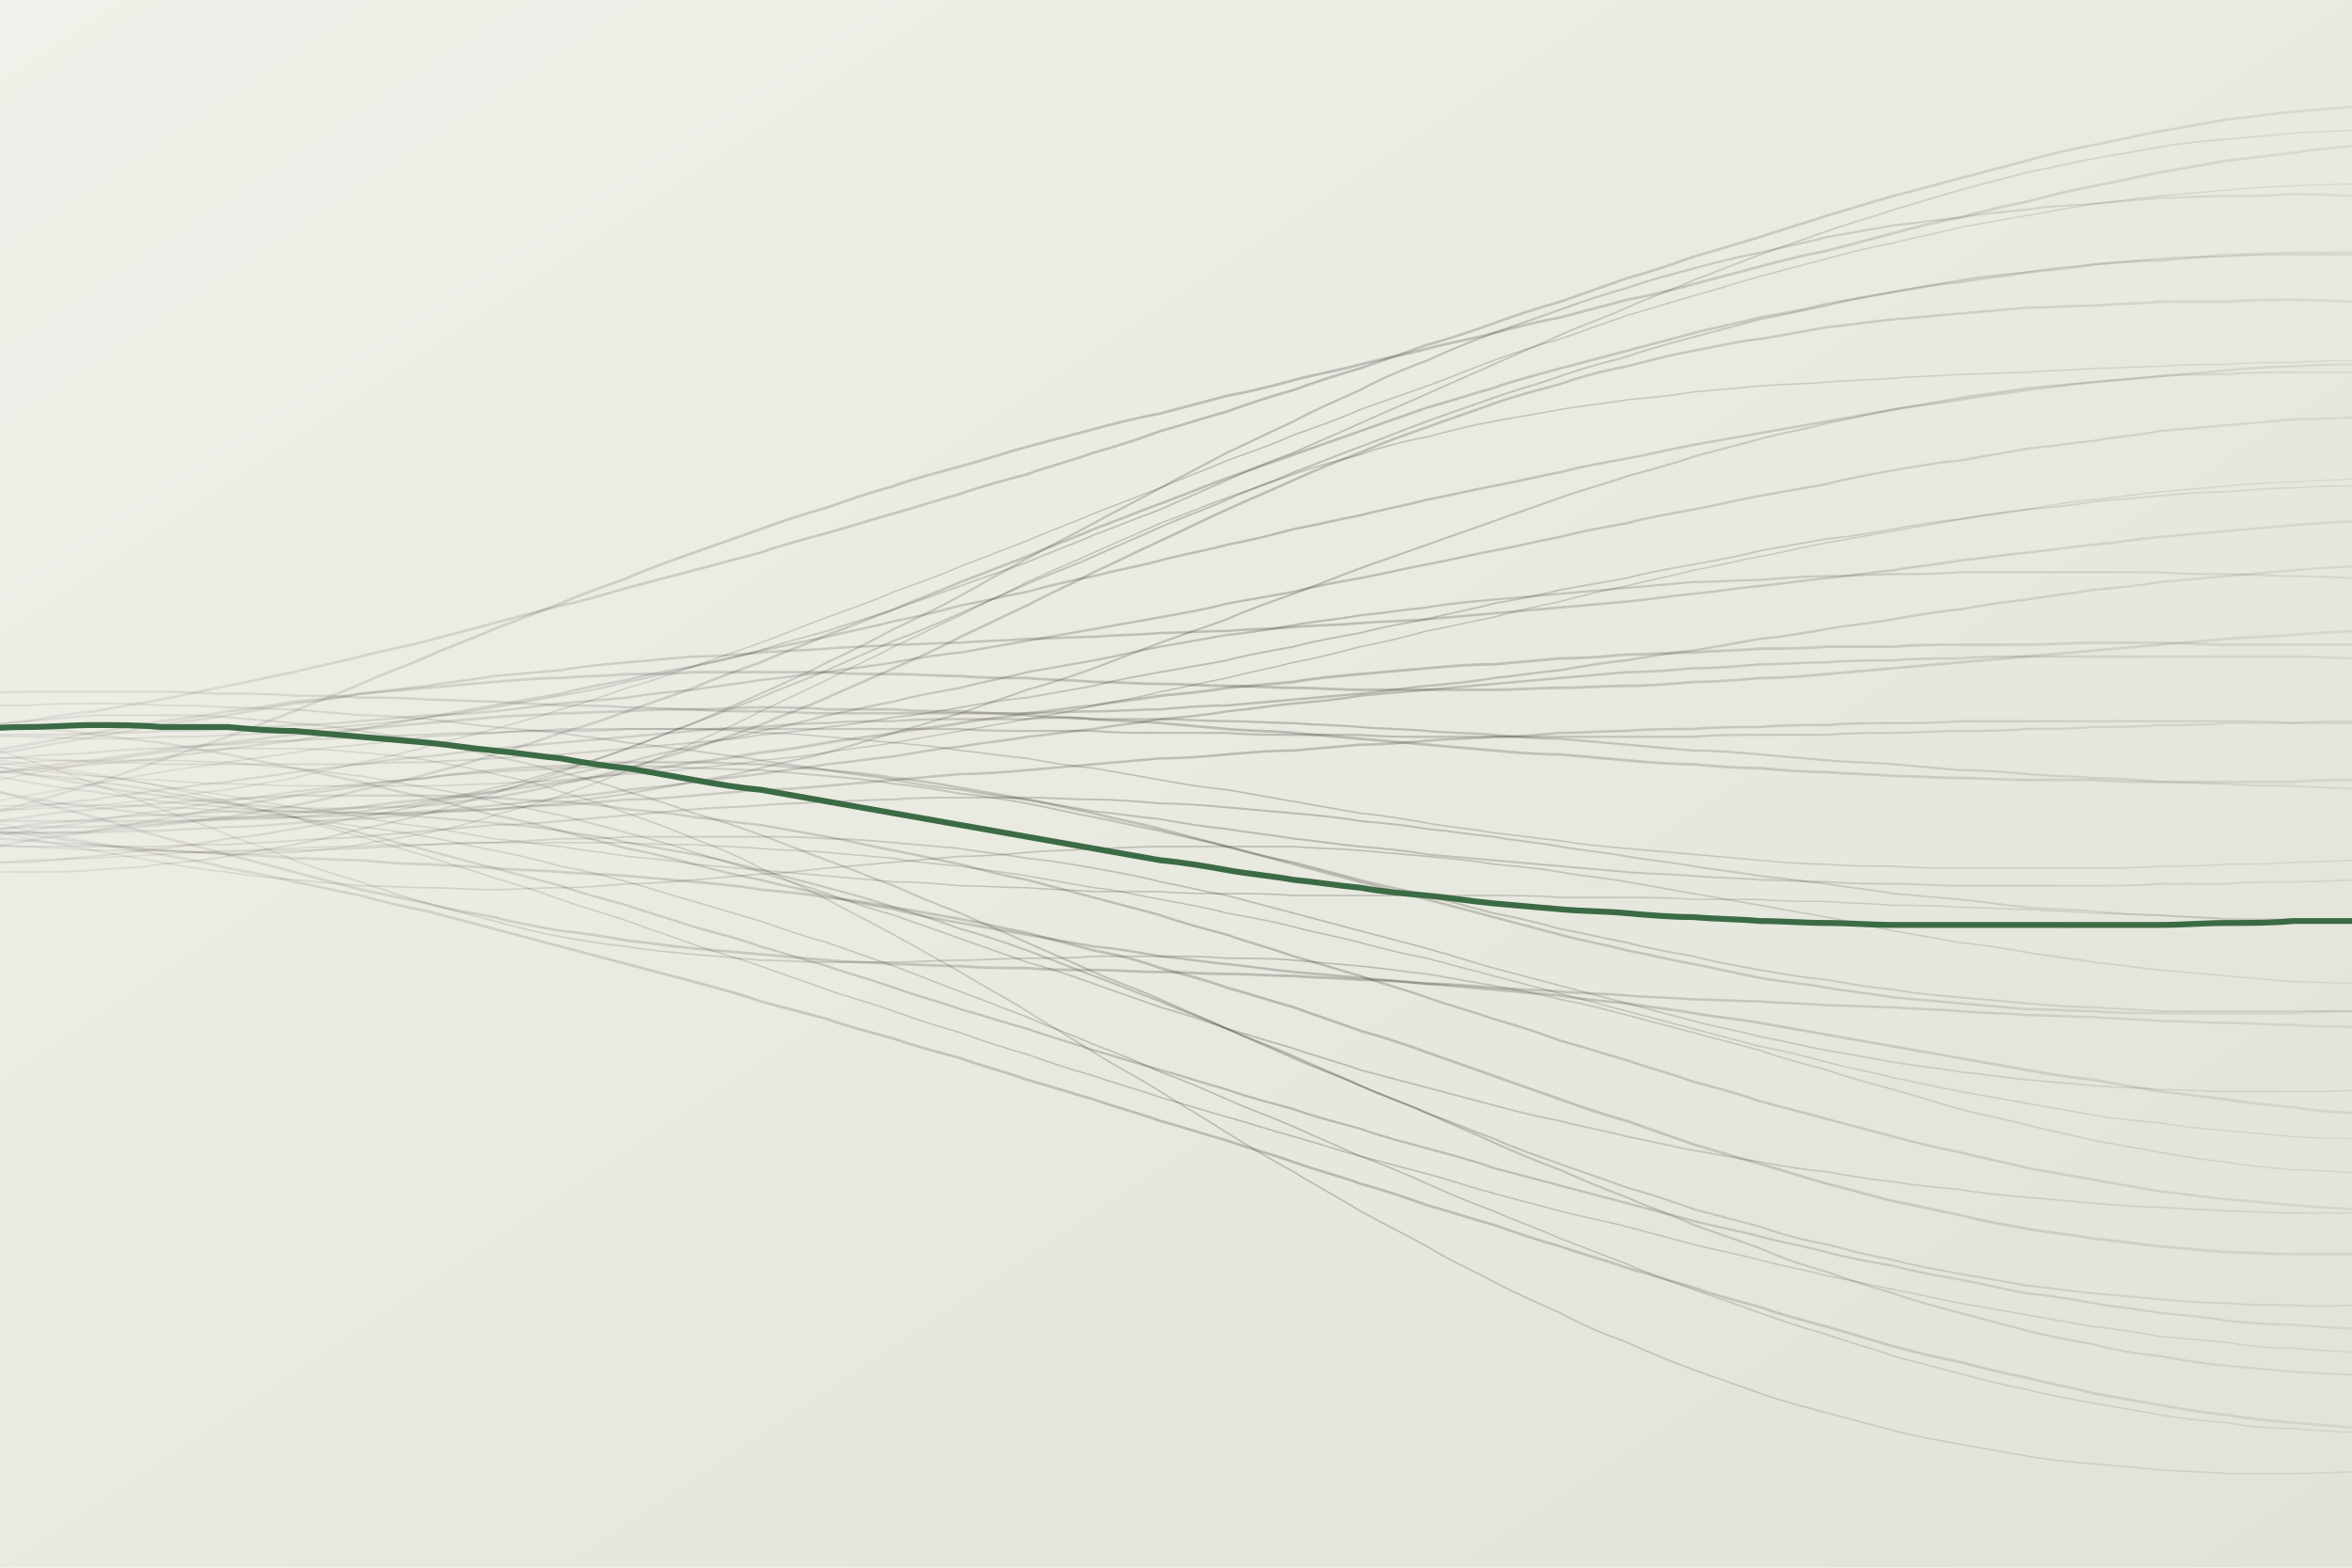
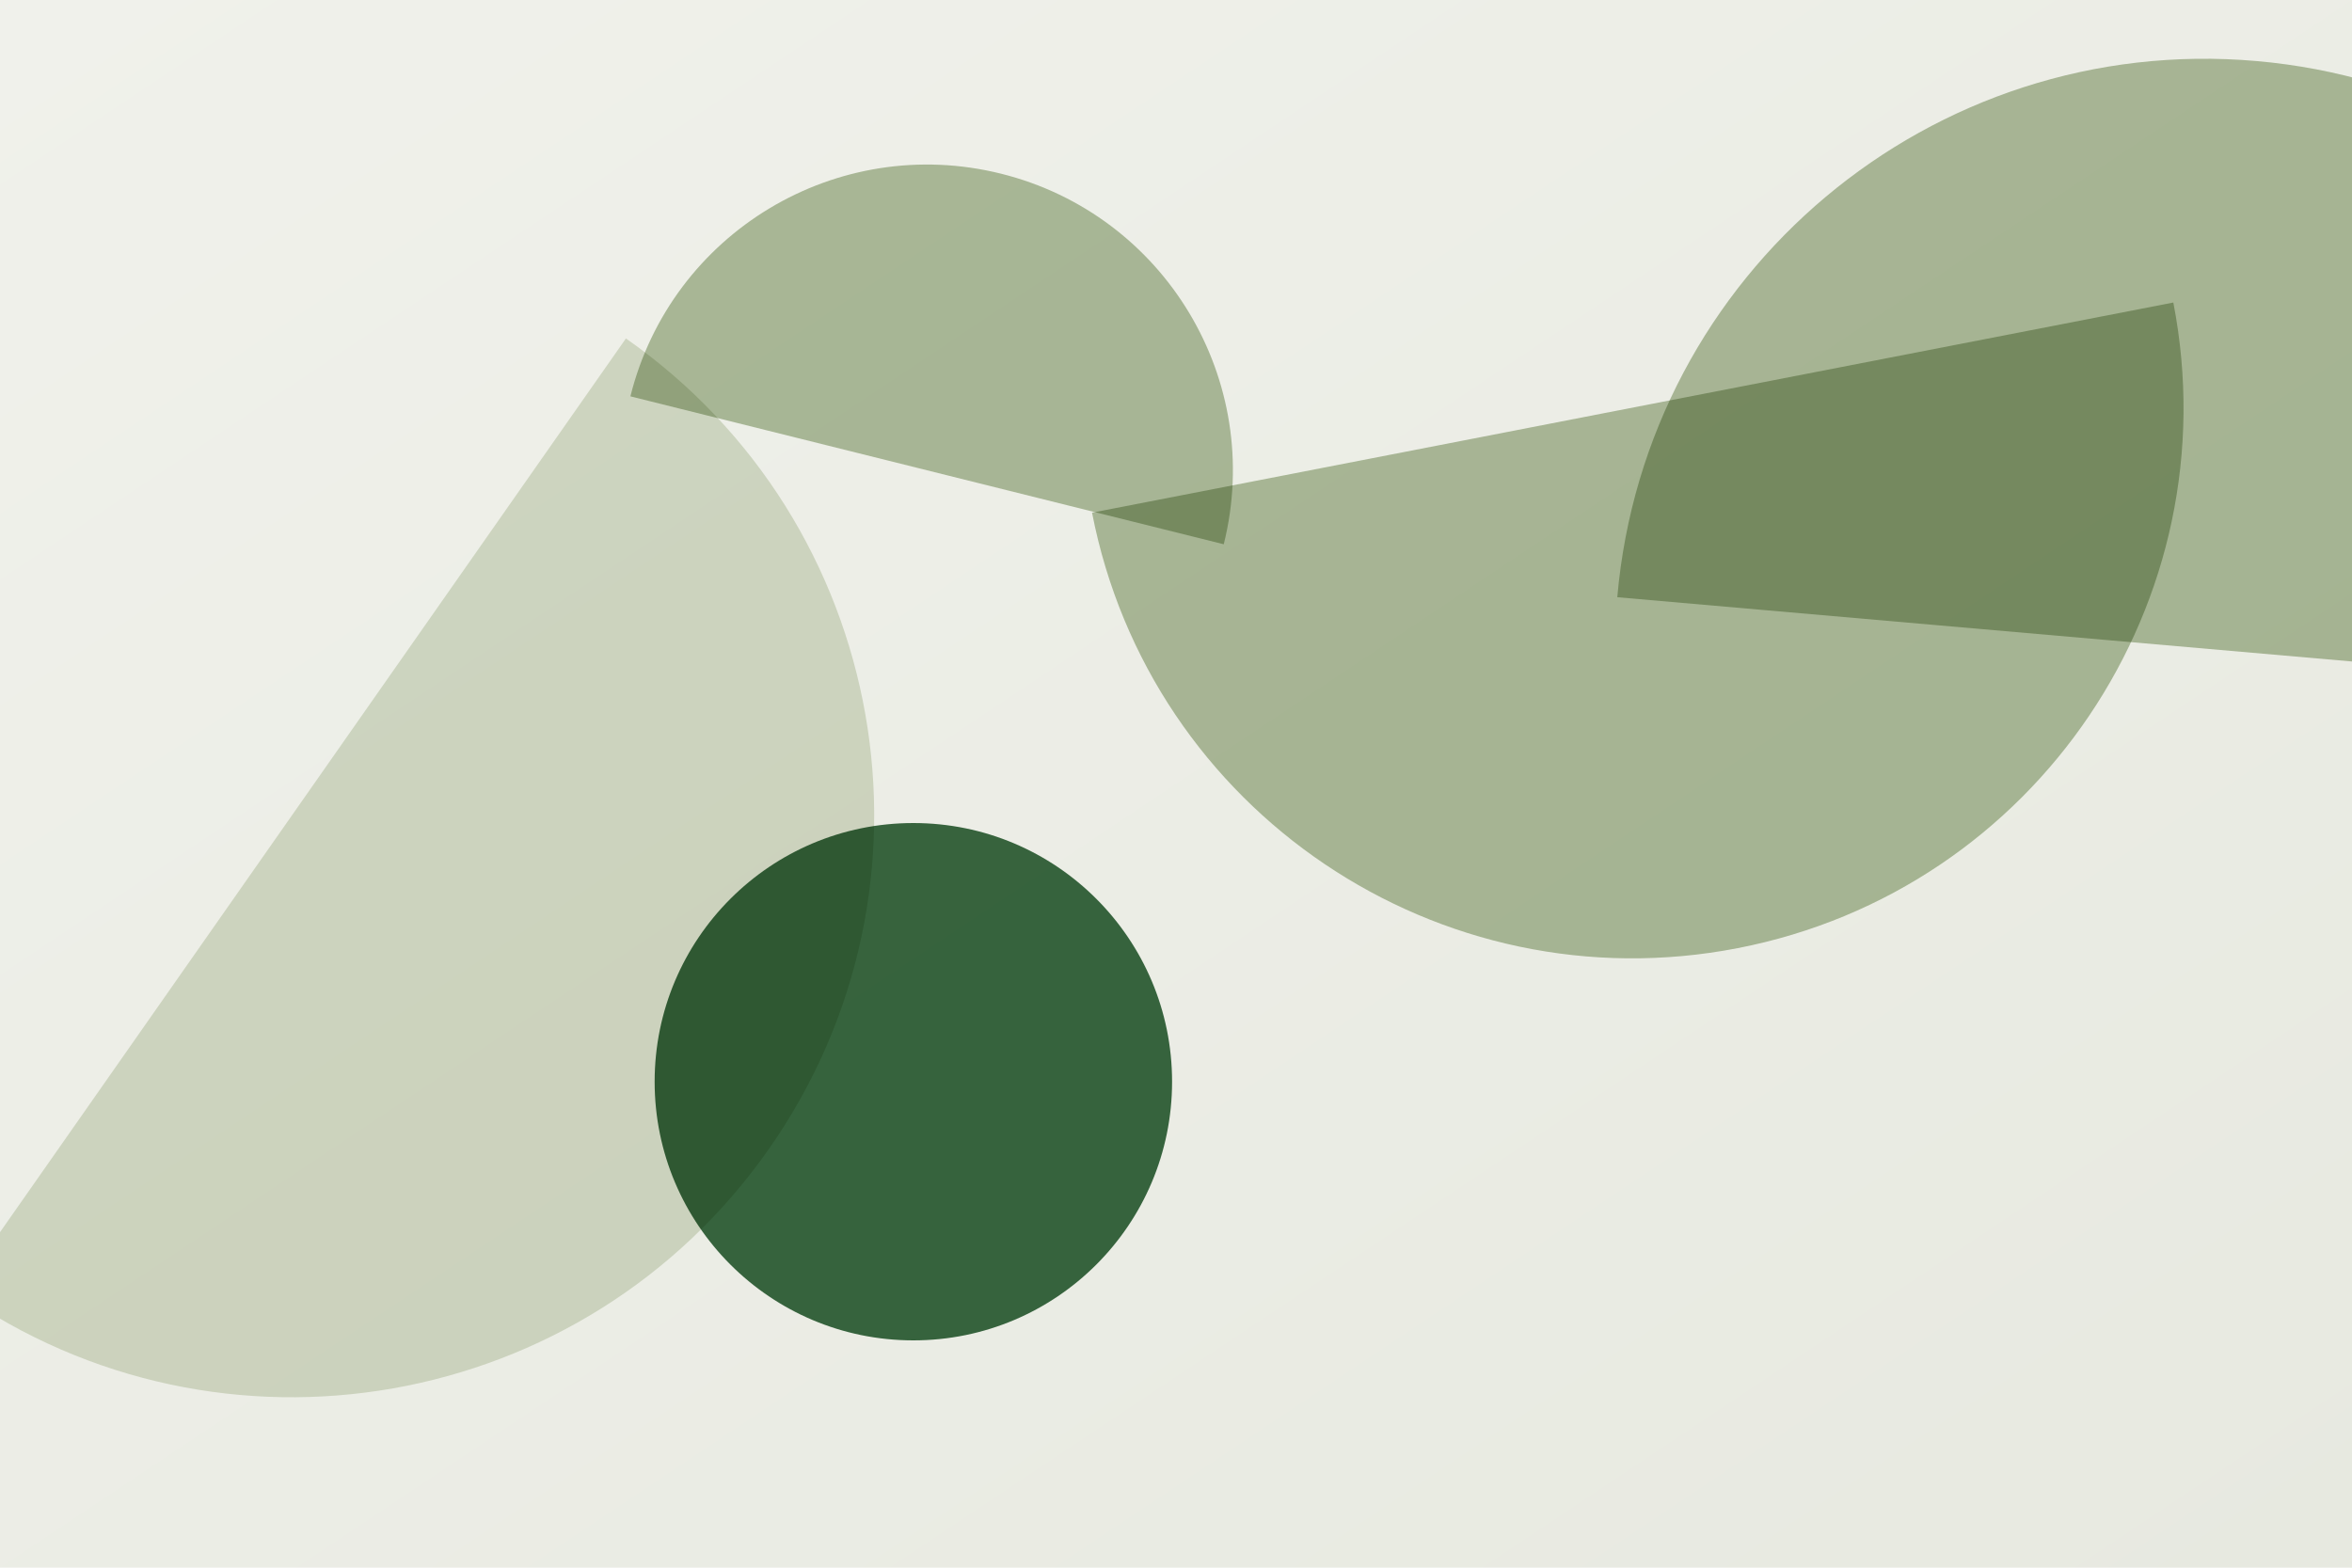
<svg xmlns="http://www.w3.org/2000/svg" viewBox="0 0 1200 800" width="1200" height="800" role="img" aria-hidden="true">
  <defs>
    <linearGradient id="g" x1="0" y1="0" x2="1" y2="1">
-       <stop offset="0" stop-color="#F1F0EA" />
-       <stop offset="1" stop-color="#E0E3D8" />
-     </linearGradient>
-     <linearGradient id="f" gradientUnits="userSpaceOnUse" x1="0" y1="0" x2="1200" y2="0">
-       <stop offset="0" stop-color="#14100C" stop-opacity=".07" />
-       <stop offset=".55" stop-color="#14100C" stop-opacity=".22" />
-       <stop offset="1" stop-color="#14100C" stop-opacity=".07" />
+       <stop offset="0" stop-color="#F0F1EB" />
+       <stop offset="1" stop-color="#E7E9E0" />
    </linearGradient>
  </defs>
  <rect width="1200" height="800" fill="url(#g)" />
-   <g fill="none" stroke="url(#f)" stroke-linecap="round">
-     <path d="M-20 372C-14 371 3 369 14 368C25 366 37 364 48 363C59 361 71 359 82 357C93 355 105 352 116 350C127 348 139 345 150 343C161 340 173 338 184 335C195 332 207 330 218 327C229 324 241 321 252 318C263 315 275 312 286 309C297 307 309 303 320 300C331 297 343 294 354 291C365 288 377 285 388 282C399 278 411 275 422 272C433 269 445 265 456 262C467 259 479 255 490 252C501 248 513 245 524 242C535 238 547 235 558 231C569 228 581 224 592 220C603 217 615 213 626 210C637 206 649 202 660 199C671 195 683 191 694 188C705 184 717 180 728 176C739 173 751 169 762 165C773 161 785 157 796 154C807 150 819 146 830 142C841 139 853 135 864 131C875 128 887 124 898 121C909 117 921 114 932 110C943 107 955 103 966 100C977 97 989 94 1000 91C1011 88 1023 85 1034 82C1045 79 1057 76 1068 74C1079 72 1091 69 1102 67C1113 65 1125 63 1136 61C1147 60 1159 58 1170 57C1181 56 1198 55 1204 54" stroke-width="1.30" />
-     <path d="M-20 375C-14 375 3 376 14 376C25 376 37 377 48 377C59 377 71 377 82 376C93 376 105 376 116 375C127 375 139 374 150 373C161 372 173 371 184 370C195 369 207 368 218 366C229 365 241 363 252 361C263 359 275 357 286 355C297 353 309 351 320 348C331 346 343 343 354 340C365 338 377 335 388 332C399 328 411 325 422 322C433 318 445 315 456 311C467 307 479 303 490 299C501 295 513 291 524 287C535 282 547 278 558 273C569 269 581 264 592 260C603 255 615 250 626 245C637 240 649 235 660 231C671 226 683 221 694 216C705 211 717 206 728 201C739 196 751 191 762 186C773 181 785 176 796 171C807 166 819 162 830 157C841 152 853 148 864 143C875 139 887 134 898 130C909 126 921 122 932 118C943 114 955 111 966 107C977 104 989 100 1000 97C1011 94 1023 91 1034 88C1045 86 1057 83 1068 81C1079 79 1091 77 1102 75C1113 73 1125 72 1136 71C1147 70 1159 69 1170 68C1181 67 1198 67 1204 66" stroke-width="0.86" />
-     <path d="M-20 418C-14 417 3 413 14 410C25 407 37 403 48 400C59 396 71 392 82 388C93 384 105 380 116 376C127 372 139 367 150 363C161 358 173 354 184 349C195 344 207 340 218 335C229 330 241 326 252 321C263 317 275 312 286 308C297 303 309 299 320 295C331 290 343 286 354 282C365 278 377 274 388 270C399 266 411 262 422 259C433 255 445 251 456 248C467 244 479 241 490 238C501 235 513 231 524 228C535 225 547 222 558 219C569 216 581 213 592 211C603 208 615 205 626 202C637 200 649 197 660 194C671 191 683 189 694 186C705 183 717 181 728 178C739 175 751 173 762 170C773 167 785 164 796 162C807 159 819 156 830 153C841 151 853 148 864 145C875 142 887 139 898 136C909 133 921 130 932 128C943 125 955 122 966 119C977 116 989 113 1000 111C1011 108 1023 105 1034 103C1045 100 1057 97 1068 95C1079 93 1091 90 1102 88C1113 86 1125 84 1136 82C1147 81 1159 79 1170 78C1181 76 1198 75 1204 74" stroke-width="1.35" />
-     <path d="M-20 400C-14 401 3 405 14 407C25 409 37 411 48 412C59 413 71 415 82 416C93 416 105 417 116 417C127 417 139 417 150 417C161 416 173 415 184 414C195 413 207 411 218 409C229 407 241 405 252 402C263 400 275 396 286 393C297 390 309 386 320 382C331 378 343 373 354 369C365 364 377 359 388 354C399 349 411 344 422 338C433 333 445 327 456 321C467 316 479 310 490 304C501 298 513 291 524 285C535 279 547 273 558 267C569 261 581 255 592 249C603 243 615 237 626 231C637 226 649 220 660 215C671 209 683 204 694 199C705 193 717 188 728 184C739 179 751 174 762 170C773 166 785 162 796 158C807 154 819 150 830 147C841 143 853 140 864 137C875 134 887 131 898 129C909 126 921 124 932 121C943 119 955 117 966 115C977 114 989 112 1000 111C1011 109 1023 108 1034 107C1045 105 1057 105 1068 104C1079 103 1091 102 1102 101C1113 101 1125 100 1136 100C1147 100 1159 100 1170 99C1181 99 1198 100 1204 100" stroke-width="1.05" />
-     <path d="M-20 414C-14 413 3 413 14 413C25 412 37 412 48 411C59 410 71 409 82 407C93 406 105 404 116 403C127 401 139 399 150 397C161 394 173 392 184 389C195 387 207 384 218 381C229 378 241 375 252 372C263 369 275 366 286 362C297 359 309 355 320 351C331 348 343 344 354 340C365 336 377 332 388 328C399 324 411 319 422 315C433 311 445 307 456 302C467 298 479 294 490 289C501 285 513 280 524 276C535 271 547 267 558 262C569 258 581 253 592 249C603 244 615 240 626 235C637 231 649 227 660 222C671 218 683 214 694 209C705 205 717 201 728 197C739 193 751 188 762 184C773 180 785 176 796 173C807 169 819 165 830 161C841 158 853 154 864 151C875 148 887 144 898 141C909 138 921 135 932 132C943 129 955 126 966 124C977 121 989 119 1000 116C1011 114 1023 112 1034 110C1045 108 1057 106 1068 104C1079 103 1091 101 1102 100C1113 99 1125 98 1136 97C1147 96 1159 95 1170 95C1181 94 1198 94 1204 94" stroke-width="0.72" />
-     <path d="M-20 425C-14 425 3 425 14 425C25 425 37 425 48 424C59 423 71 422 82 421C93 420 105 418 116 417C127 415 139 413 150 411C161 409 173 406 184 403C195 401 207 398 218 395C229 392 241 389 252 385C263 382 275 378 286 374C297 371 309 367 320 363C331 359 343 355 354 351C365 346 377 342 388 338C399 333 411 329 422 324C433 320 445 315 456 311C467 306 479 302 490 297C501 293 513 288 524 284C535 279 547 275 558 270C569 266 581 261 592 257C603 253 615 248 626 244C637 240 649 236 660 232C671 228 683 224 694 220C705 216 717 212 728 208C739 205 751 201 762 198C773 194 785 191 796 188C807 185 819 182 830 179C841 176 853 173 864 170C875 167 887 165 898 162C909 160 921 158 932 155C943 153 955 151 966 149C977 147 989 145 1000 144C1011 142 1023 141 1034 139C1045 138 1057 137 1068 135C1079 134 1091 133 1102 133C1113 132 1125 131 1136 130C1147 130 1159 129 1170 129C1181 129 1198 129 1204 129" stroke-width="1.29" />
-     <path d="M-20 445C-14 445 3 445 14 445C25 445 37 445 48 444C59 443 71 443 82 441C93 440 105 439 116 437C127 435 139 433 150 431C161 429 173 426 184 423C195 421 207 418 218 415C229 412 241 408 252 405C263 401 275 398 286 394C297 390 309 386 320 382C331 378 343 373 354 369C365 365 377 360 388 356C399 351 411 347 422 342C433 337 445 332 456 327C467 323 479 318 490 313C501 308 513 303 524 298C535 293 547 289 558 284C569 279 581 274 592 269C603 264 615 260 626 255C637 250 649 246 660 241C671 237 683 232 694 228C705 224 717 219 728 215C739 211 751 207 762 203C773 199 785 196 796 192C807 188 819 185 830 182C841 178 853 175 864 172C875 169 887 166 898 163C909 161 921 158 932 156C943 153 955 151 966 149C977 147 989 145 1000 143C1011 141 1023 140 1034 139C1045 137 1057 136 1068 135C1079 134 1091 133 1102 132C1113 131 1125 131 1136 131C1147 130 1159 130 1170 130C1181 130 1198 130 1204 130" stroke-width="0.95" />
-     <path d="M-20 387C-14 388 3 392 14 395C25 397 37 399 48 401C59 403 71 405 82 406C93 408 105 409 116 410C127 411 139 412 150 412C161 413 173 413 184 412C195 412 207 412 218 411C229 410 241 408 252 407C263 405 275 403 286 400C297 398 309 395 320 392C331 389 343 385 354 382C365 378 377 374 388 370C399 365 411 361 422 356C433 351 445 346 456 341C467 336 479 331 490 325C501 320 513 314 524 309C535 303 547 298 558 292C569 287 581 281 592 276C603 271 615 265 626 260C637 255 649 250 660 245C671 240 683 235 694 231C705 226 717 222 728 218C739 214 751 210 762 206C773 202 785 199 796 196C807 192 819 189 830 187C841 184 853 181 864 179C875 177 887 174 898 173C909 171 921 169 932 167C943 166 955 164 966 163C977 162 989 161 1000 160C1011 159 1023 158 1034 157C1045 157 1057 156 1068 156C1079 155 1091 155 1102 154C1113 154 1125 154 1136 154C1147 153 1159 153 1170 153C1181 153 1198 154 1204 154" stroke-width="1.25" />
-     <path d="M-20 415C-14 417 3 421 14 424C25 426 37 428 48 430C59 432 71 433 82 434C93 435 105 435 116 436C127 436 139 435 150 435C161 434 173 433 184 431C195 429 207 427 218 425C229 423 241 420 252 416C263 413 275 410 286 406C297 402 309 398 320 393C331 389 343 384 354 379C365 374 377 369 388 363C399 358 411 352 422 347C433 341 445 336 456 330C467 325 479 319 490 314C501 308 513 303 524 297C535 292 547 287 558 282C569 277 581 272 592 267C603 263 615 258 626 254C637 250 649 246 660 242C671 238 683 235 694 232C705 228 717 225 728 223C739 220 751 217 762 215C773 213 785 211 796 209C807 207 819 206 830 204C841 203 853 202 864 200C875 199 887 198 898 197C909 196 921 196 932 195C943 194 955 194 966 193C977 192 989 192 1000 191C1011 191 1023 190 1034 190C1045 189 1057 189 1068 188C1079 188 1091 187 1102 187C1113 186 1125 186 1136 186C1147 185 1159 185 1170 185C1181 184 1198 184 1204 184" stroke-width="0.72" />
-     <path d="M-20 395C-14 395 3 394 14 393C25 392 37 391 48 390C59 389 71 388 82 387C93 385 105 384 116 382C127 381 139 379 150 378C161 376 173 374 184 372C195 370 207 368 218 366C229 364 241 362 252 360C263 358 275 356 286 354C297 351 309 349 320 347C331 344 343 342 354 340C365 337 377 335 388 332C399 330 411 327 422 325C433 322 445 320 456 317C467 315 479 312 490 309C501 307 513 304 524 302C535 299 547 296 558 294C569 291 581 289 592 286C603 283 615 281 626 278C637 276 649 273 660 270C671 268 683 265 694 263C705 260 717 258 728 255C739 253 751 250 762 248C773 246 785 243 796 241C807 238 819 236 830 234C841 232 853 229 864 227C875 225 887 223 898 221C909 219 921 217 932 215C943 213 955 211 966 209C977 207 989 206 1000 204C1011 202 1023 201 1034 199C1045 198 1057 196 1068 195C1079 194 1091 193 1102 192C1113 191 1125 190 1136 189C1147 188 1159 187 1170 187C1181 186 1198 186 1204 186" stroke-width="1.21" />
-     <path d="M-20 393C-14 394 3 397 14 399C25 401 37 403 48 404C59 406 71 407 82 409C93 410 105 411 116 412C127 413 139 414 150 414C161 415 173 415 184 415C195 415 207 415 218 415C229 414 241 414 252 413C263 412 275 411 286 410C297 408 309 407 320 405C331 403 343 401 354 399C365 397 377 395 388 392C399 389 411 387 422 384C433 381 445 377 456 374C467 371 479 367 490 364C501 360 513 356 524 352C535 349 547 345 558 341C569 337 581 332 592 328C603 324 615 320 626 316C637 311 649 307 660 303C671 299 683 294 694 290C705 286 717 282 728 278C739 274 751 270 762 266C773 262 785 258 796 254C807 250 819 247 830 243C841 240 853 237 864 233C875 230 887 227 898 224C909 221 921 219 932 216C943 214 955 211 966 209C977 207 989 205 1000 203C1011 201 1023 200 1034 198C1045 197 1057 196 1068 195C1079 194 1091 193 1102 192C1113 191 1125 191 1136 191C1147 190 1159 190 1170 190C1181 190 1198 190 1204 190" stroke-width="1.02" />
-     <path d="M-20 375C-14 375 3 375 14 375C25 375 37 375 48 374C59 374 71 374 82 373C93 373 105 373 116 372C127 371 139 371 150 370C161 370 173 369 184 368C195 367 207 366 218 365C229 365 241 364 252 363C263 362 275 360 286 359C297 358 309 357 320 356C331 354 343 353 354 352C365 350 377 349 388 347C399 346 411 344 422 343C433 341 445 340 456 338C467 336 479 334 490 333C501 331 513 329 524 327C535 325 547 323 558 321C569 319 581 317 592 315C603 313 615 311 626 308C637 306 649 304 660 302C671 299 683 297 694 295C705 293 717 290 728 288C739 286 751 283 762 281C773 279 785 276 796 274C807 271 819 269 830 267C841 264 853 262 864 260C875 258 887 255 898 253C909 251 921 249 932 247C943 244 955 242 966 240C977 238 989 236 1000 235C1011 233 1023 231 1034 229C1045 228 1057 226 1068 225C1079 223 1091 222 1102 220C1113 219 1125 218 1136 217C1147 216 1159 215 1170 214C1181 214 1198 213 1204 213" stroke-width="1.17" />
-     <path d="M-20 390C-14 390 3 392 14 393C25 394 37 395 48 396C59 397 71 398 82 398C93 399 105 400 116 400C127 400 139 401 150 401C161 401 173 401 184 401C195 401 207 401 218 401C229 401 241 400 252 400C263 399 275 399 286 398C297 397 309 396 320 395C331 395 343 393 354 392C365 391 377 390 388 388C399 387 411 386 422 384C433 382 445 381 456 379C467 377 479 375 490 373C501 371 513 369 524 367C535 365 547 363 558 360C569 358 581 356 592 353C603 351 615 348 626 346C637 343 649 341 660 338C671 336 683 333 694 330C705 328 717 325 728 322C739 320 751 317 762 315C773 312 785 309 796 307C807 304 819 301 830 299C841 296 853 294 864 291C875 289 887 286 898 284C909 282 921 279 932 277C943 275 955 273 966 271C977 269 989 267 1000 265C1011 263 1023 261 1034 260C1045 258 1057 256 1068 255C1079 254 1091 252 1102 251C1113 250 1125 249 1136 248C1147 247 1159 246 1170 246C1181 245 1198 245 1204 244" stroke-width="0.72" />
-     <path d="M-20 385C-14 386 3 387 14 387C25 388 37 388 48 389C59 389 71 389 82 390C93 390 105 390 116 390C127 390 139 390 150 390C161 390 173 390 184 390C195 389 207 389 218 389C229 388 241 388 252 387C263 386 275 386 286 385C297 384 309 383 320 382C331 381 343 380 354 379C365 378 377 377 388 375C399 374 411 373 422 371C433 370 445 368 456 366C467 365 479 363 490 361C501 359 513 357 524 356C535 354 547 352 558 350C569 347 581 345 592 343C603 341 615 339 626 337C637 334 649 332 660 330C671 327 683 325 694 323C705 320 717 318 728 316C739 313 751 311 762 308C773 306 785 304 796 301C807 299 819 297 830 295C841 292 853 290 864 288C875 286 887 284 898 281C909 279 921 277 932 275C943 274 955 272 966 270C977 268 989 266 1000 265C1011 263 1023 262 1034 260C1045 259 1057 258 1068 256C1079 255 1091 254 1102 253C1113 252 1125 251 1136 251C1147 250 1159 249 1170 249C1181 248 1198 248 1204 248" stroke-width="0.90" />
-     <path d="M-20 387C-14 386 3 384 14 382C25 380 37 378 48 376C59 374 71 372 82 370C93 368 105 367 116 365C127 363 139 361 150 359C161 358 173 356 184 354C195 353 207 351 218 350C229 348 241 347 252 345C263 344 275 343 286 342C297 340 309 339 320 338C331 337 343 336 354 335C365 335 377 334 388 333C399 332 411 332 422 331C433 330 445 330 456 329C467 329 479 328 490 328C501 327 513 327 524 326C535 326 547 325 558 325C569 324 581 324 592 323C603 323 615 322 626 322C637 321 649 321 660 320C671 319 683 319 694 318C705 317 717 317 728 316C739 315 751 314 762 313C773 312 785 311 796 310C807 309 819 308 830 307C841 306 853 304 864 303C875 302 887 300 898 299C909 298 921 296 932 295C943 294 955 292 966 291C977 289 989 288 1000 286C1011 285 1023 283 1034 282C1045 281 1057 279 1068 278C1079 277 1091 275 1102 274C1113 273 1125 272 1136 271C1147 270 1159 269 1170 268C1181 267 1198 266 1204 266" stroke-width="1.23" />
-     <path d="M-20 354C-14 354 3 353 14 353C25 353 37 353 48 353C59 353 71 353 82 353C93 353 105 354 116 354C127 354 139 354 150 355C161 355 173 355 184 356C195 356 207 356 218 357C229 357 241 358 252 358C263 359 275 359 286 360C297 360 309 360 320 361C331 361 343 362 354 362C365 363 377 363 388 363C399 363 411 364 422 364C433 364 445 364 456 364C467 364 479 364 490 364C501 364 513 364 524 364C535 364 547 363 558 363C569 363 581 362 592 362C603 361 615 360 626 360C637 359 649 358 660 357C671 356 683 355 694 354C705 353 717 351 728 350C739 349 751 348 762 346C773 345 785 343 796 342C807 340 819 338 830 337C841 335 853 333 864 332C875 330 887 328 898 326C909 325 921 323 932 321C943 319 955 318 966 316C977 314 989 312 1000 311C1011 309 1023 307 1034 306C1045 304 1057 303 1068 301C1079 300 1091 299 1102 297C1113 296 1125 295 1136 294C1147 293 1159 292 1170 291C1181 290 1198 289 1204 289" stroke-width="1.20" />
-     <path d="M-20 441C-14 441 3 440 14 440C25 439 37 438 48 437C59 436 71 434 82 433C93 432 105 430 116 428C127 427 139 425 150 423C161 421 173 419 184 417C195 415 207 413 218 410C229 408 241 406 252 404C263 401 275 399 286 396C297 394 309 391 320 389C331 386 343 383 354 381C365 378 377 376 388 373C399 371 411 368 422 365C433 363 445 360 456 358C467 355 479 353 490 351C501 348 513 346 524 343C535 341 547 339 558 337C569 335 581 332 592 330C603 328 615 326 626 324C637 323 649 321 660 319C671 317 683 316 694 314C705 313 717 311 728 310C739 308 751 307 762 306C773 305 785 304 796 303C807 302 819 301 830 300C841 299 853 298 864 297C875 297 887 296 898 296C909 295 921 294 932 294C943 294 955 293 966 293C977 293 989 293 1000 292C1011 292 1023 292 1034 292C1045 292 1057 292 1068 292C1079 292 1091 292 1102 292C1113 293 1125 293 1136 293C1147 293 1159 294 1170 294C1181 294 1198 295 1204 295" stroke-width="1.07" />
-     <path d="M-20 386C-14 385 3 382 14 380C25 378 37 376 48 374C59 372 71 370 82 368C93 367 105 365 116 363C127 362 139 360 150 358C161 357 173 356 184 354C195 353 207 352 218 351C229 350 241 349 252 348C263 347 275 346 286 346C297 345 309 345 320 344C331 344 343 344 354 343C365 343 377 343 388 343C399 343 411 343 422 343C433 344 445 344 456 344C467 344 479 345 490 345C501 346 513 346 524 346C535 347 547 347 558 348C569 348 581 349 592 349C603 349 615 350 626 350C637 350 649 351 660 351C671 351 683 352 694 352C705 352 717 352 728 352C739 352 751 352 762 352C773 352 785 351 796 351C807 351 819 350 830 350C841 350 853 349 864 348C875 348 887 347 898 346C909 346 921 345 932 344C943 343 955 342 966 341C977 340 989 339 1000 338C1011 337 1023 336 1034 335C1045 334 1057 333 1068 332C1079 331 1091 330 1102 329C1113 328 1125 327 1136 326C1147 325 1159 325 1170 324C1181 323 1198 322 1204 322" stroke-width="1.36" />
-     <path d="M-20 423C-14 423 3 423 14 422C25 422 37 422 48 422C59 421 71 421 82 420C93 419 105 419 116 418C127 417 139 416 150 415C161 414 173 413 184 412C195 410 207 409 218 408C229 407 241 405 252 404C263 402 275 401 286 399C297 398 309 396 320 394C331 393 343 391 354 389C365 388 377 386 388 384C399 383 411 381 422 379C433 377 445 376 456 374C467 372 479 371 490 369C501 367 513 366 524 364C535 363 547 361 558 360C569 358 581 357 592 355C603 354 615 353 626 351C637 350 649 349 660 348C671 346 683 345 694 344C705 343 717 342 728 341C739 340 751 339 762 339C773 338 785 337 796 336C807 336 819 335 830 334C841 334 853 333 864 333C875 332 887 332 898 331C909 331 921 331 932 330C943 330 955 330 966 330C977 329 989 329 1000 329C1011 329 1023 329 1034 329C1045 329 1057 328 1068 328C1079 328 1091 328 1102 328C1113 328 1125 329 1136 329C1147 329 1159 329 1170 329C1181 329 1198 329 1204 329" stroke-width="1.40" />
-     <path d="M-20 425C-14 425 3 425 14 425C25 425 37 425 48 425C59 424 71 424 82 424C93 423 105 423 116 422C127 422 139 421 150 420C161 419 173 418 184 418C195 417 207 416 218 415C229 413 241 412 252 411C263 410 275 409 286 407C297 406 309 405 320 403C331 402 343 401 354 399C365 398 377 396 388 395C399 393 411 392 422 390C433 389 445 387 456 386C467 384 479 382 490 381C501 379 513 378 524 376C535 375 547 373 558 372C569 370 581 369 592 367C603 366 615 365 626 363C637 362 649 360 660 359C671 358 683 357 694 355C705 354 717 353 728 352C739 351 751 350 762 349C773 348 785 347 796 346C807 345 819 344 830 343C841 343 853 342 864 341C875 341 887 340 898 339C909 339 921 338 932 338C943 337 955 337 966 337C977 336 989 336 1000 336C1011 335 1023 335 1034 335C1045 335 1057 335 1068 335C1079 335 1091 335 1102 335C1113 335 1125 335 1136 335C1147 335 1159 335 1170 335C1181 335 1198 336 1204 336" stroke-width="1.20" />
-     <path d="M-20 388C-14 388 3 387 14 386C25 385 37 385 48 384C59 383 71 382 82 382C93 381 105 380 116 380C127 379 139 378 150 378C161 377 173 377 184 376C195 376 207 375 218 375C229 374 241 374 252 374C263 373 275 373 286 373C297 373 309 373 320 372C331 372 343 372 354 372C365 372 377 372 388 372C399 372 411 372 422 372C433 372 445 372 456 372C467 372 479 372 490 372C501 373 513 373 524 373C535 373 547 373 558 373C569 374 581 374 592 374C603 374 615 374 626 374C637 375 649 375 660 375C671 375 683 375 694 375C705 376 717 376 728 376C739 376 751 376 762 376C773 376 785 376 796 376C807 376 819 376 830 376C841 376 853 376 864 376C875 375 887 375 898 375C909 375 921 375 932 375C943 374 955 374 966 374C977 374 989 373 1000 373C1011 373 1023 373 1034 372C1045 372 1057 372 1068 371C1079 371 1091 371 1102 370C1113 370 1125 370 1136 369C1147 369 1159 369 1170 369C1181 368 1198 368 1204 368" stroke-width="1.08" />
-     <path d="M-20 419C-14 419 3 419 14 419C25 419 37 419 48 419C59 419 71 419 82 419C93 419 105 418 116 418C127 418 139 418 150 417C161 417 173 416 184 416C195 415 207 415 218 414C229 414 241 413 252 413C263 412 275 411 286 411C297 410 309 409 320 408C331 408 343 407 354 406C365 405 377 404 388 403C399 403 411 402 422 401C433 400 445 399 456 398C467 397 479 396 490 395C501 395 513 394 524 393C535 392 547 391 558 390C569 389 581 388 592 387C603 387 615 386 626 385C637 384 649 383 660 383C671 382 683 381 694 380C705 380 717 379 728 378C739 377 751 377 762 376C773 376 785 375 796 374C807 374 819 373 830 373C841 372 853 372 864 372C875 371 887 371 898 371C909 370 921 370 932 370C943 369 955 369 966 369C977 369 989 369 1000 368C1011 368 1023 368 1034 368C1045 368 1057 368 1068 368C1079 368 1091 368 1102 368C1113 368 1125 368 1136 368C1147 368 1159 368 1170 369C1181 369 1198 369 1204 369" stroke-width="1.23" />
-     <path d="M-20 397C-14 396 3 394 14 392C25 391 37 389 48 388C59 386 71 385 82 383C93 382 105 380 116 379C127 378 139 376 150 375C161 374 173 373 184 372C195 371 207 370 218 369C229 368 241 367 252 366C263 365 275 365 286 364C297 364 309 363 320 363C331 362 343 362 354 362C365 362 377 361 388 361C399 361 411 361 422 362C433 362 445 362 456 362C467 363 479 363 490 363C501 364 513 364 524 365C535 366 547 366 558 367C569 368 581 368 592 369C603 370 615 371 626 372C637 373 649 373 660 374C671 375 683 376 694 377C705 378 717 379 728 380C739 381 751 382 762 383C773 384 785 385 796 385C807 386 819 387 830 388C841 389 853 390 864 390C875 391 887 392 898 392C909 393 921 394 932 394C943 395 955 395 966 396C977 396 989 397 1000 397C1011 397 1023 398 1034 398C1045 398 1057 398 1068 398C1079 399 1091 399 1102 399C1113 399 1125 399 1136 399C1147 399 1159 399 1170 399C1181 398 1198 398 1204 398" stroke-width="1.36" />
-     <path d="M-20 417C-14 416 3 414 14 412C25 411 37 409 48 408C59 406 71 405 82 403C93 402 105 400 116 399C127 397 139 396 150 394C161 393 173 391 184 390C195 388 207 387 218 386C229 385 241 383 252 382C263 381 275 380 286 379C297 378 309 377 320 376C331 375 343 374 354 373C365 372 377 371 388 371C399 370 411 369 422 369C433 368 445 368 456 368C467 367 479 367 490 367C501 367 513 367 524 367C535 366 547 366 558 367C569 367 581 367 592 367C603 367 615 368 626 368C637 368 649 369 660 369C671 370 683 370 694 371C705 372 717 372 728 373C739 374 751 374 762 375C773 376 785 377 796 377C807 378 819 379 830 380C841 381 853 382 864 383C875 383 887 384 898 385C909 386 921 387 932 388C943 389 955 389 966 390C977 391 989 392 1000 393C1011 393 1023 394 1034 395C1045 396 1057 396 1068 397C1079 397 1091 398 1102 399C1113 399 1125 400 1136 400C1147 401 1159 401 1170 401C1181 402 1198 402 1204 403" stroke-width="1.12" />
-     <path d="M-20 412C-14 411 3 408 14 406C25 404 37 402 48 400C59 398 71 396 82 394C93 392 105 391 116 389C127 387 139 386 150 384C161 382 173 381 184 380C195 379 207 377 218 376C229 375 241 375 252 374C263 373 275 373 286 372C297 372 309 372 320 372C331 372 343 372 354 372C365 372 377 373 388 374C399 374 411 375 422 376C433 377 445 378 456 379C467 380 479 381 490 383C501 384 513 386 524 387C535 389 547 391 558 392C569 394 581 396 592 398C603 400 615 402 626 403C637 405 649 407 660 409C671 411 683 413 694 415C705 416 717 418 728 420C739 422 751 423 762 425C773 426 785 428 796 429C807 431 819 432 830 433C841 434 853 435 864 436C875 437 887 438 898 439C909 440 921 441 932 441C943 442 955 442 966 442C977 443 989 443 1000 443C1011 443 1023 443 1034 443C1045 443 1057 443 1068 443C1079 443 1091 443 1102 442C1113 442 1125 442 1136 441C1147 441 1159 441 1170 440C1181 440 1198 439 1204 439" stroke-width="0.76" />
-     <path d="M-20 361C-14 360 3 360 14 360C25 359 37 359 48 359C59 359 71 359 82 360C93 360 105 360 116 361C127 361 139 362 150 362C161 363 173 364 184 365C195 365 207 366 218 367C229 368 241 370 252 371C263 372 275 373 286 374C297 376 309 377 320 379C331 380 343 382 354 383C365 385 377 386 388 388C399 390 411 391 422 393C433 395 445 396 456 398C467 400 479 402 490 403C501 405 513 407 524 408C535 410 547 412 558 414C569 415 581 417 592 418C603 420 615 422 626 423C637 425 649 426 660 428C671 429 683 431 694 432C705 433 717 434 728 436C739 437 751 438 762 439C773 440 785 441 796 442C807 443 819 444 830 445C841 446 853 446 864 447C875 448 887 448 898 449C909 449 921 450 932 450C943 451 955 451 966 451C977 451 989 452 1000 452C1011 452 1023 452 1034 452C1045 452 1057 452 1068 452C1079 452 1091 452 1102 451C1113 451 1125 451 1136 451C1147 450 1159 450 1170 450C1181 450 1198 449 1204 449" stroke-width="0.97" />
-     <path d="M-20 431C-14 431 3 432 14 432C25 432 37 432 48 432C59 432 71 432 82 432C93 431 105 431 116 431C127 430 139 430 150 429C161 428 173 428 184 427C195 426 207 425 218 424C229 423 241 422 252 421C263 421 275 420 286 419C297 418 309 417 320 416C331 415 343 414 354 413C365 412 377 412 388 411C399 410 411 410 422 409C433 409 445 408 456 408C467 407 479 407 490 407C501 407 513 407 524 407C535 407 547 408 558 408C569 408 581 409 592 410C603 410 615 411 626 412C637 413 649 414 660 415C671 416 683 417 694 419C705 420 717 421 728 423C739 424 751 426 762 427C773 429 785 430 796 432C807 434 819 435 830 437C841 439 853 440 864 442C875 444 887 445 898 447C909 448 921 450 932 451C943 453 955 454 966 456C977 457 989 458 1000 459C1011 460 1023 462 1034 463C1045 464 1057 464 1068 465C1079 466 1091 467 1102 467C1113 468 1125 468 1136 469C1147 469 1159 469 1170 469C1181 470 1198 470 1204 470" stroke-width="0.96" />
-     <path d="M-20 387C-14 388 3 390 14 391C25 393 37 394 48 396C59 397 71 399 82 401C93 403 105 404 116 406C127 408 139 410 150 412C161 413 173 415 184 417C195 419 207 421 218 422C229 424 241 426 252 428C263 429 275 431 286 432C297 434 309 435 320 437C331 438 343 439 354 441C365 442 377 443 388 444C399 445 411 446 422 447C433 448 445 449 456 450C467 450 479 451 490 452C501 452 513 453 524 453C535 454 547 454 558 455C569 455 581 455 592 455C603 456 615 456 626 456C637 456 649 456 660 457C671 457 683 457 694 457C705 457 717 457 728 457C739 457 751 457 762 457C773 457 785 457 796 458C807 458 819 458 830 458C841 458 853 458 864 459C875 459 887 459 898 459C909 460 921 460 932 460C943 461 955 461 966 462C977 462 989 462 1000 463C1011 463 1023 464 1034 464C1045 465 1057 465 1068 466C1079 466 1091 467 1102 467C1113 468 1125 468 1136 469C1147 469 1159 470 1170 470C1181 471 1198 471 1204 471" stroke-width="0.74" />
-     <path d="M-20 420C-14 422 3 425 14 428C25 430 37 432 48 434C59 436 71 438 82 440C93 442 105 444 116 445C127 447 139 448 150 449C161 450 173 451 184 452C195 452 207 453 218 453C229 453 241 454 252 454C263 454 275 453 286 453C297 453 309 452 320 451C331 451 343 450 354 449C365 448 377 447 388 446C399 446 411 444 422 443C433 442 445 441 456 440C467 439 479 438 490 437C501 437 513 436 524 435C535 434 547 434 558 433C569 433 581 432 592 432C603 432 615 432 626 432C637 432 649 432 660 432C671 433 683 433 694 434C705 435 717 436 728 437C739 438 751 439 762 441C773 442 785 443 796 445C807 447 819 448 830 450C841 452 853 454 864 456C875 458 887 460 898 462C909 464 921 466 932 468C943 470 955 473 966 475C977 477 989 479 1000 481C1011 482 1023 484 1034 486C1045 488 1057 489 1068 491C1079 492 1091 494 1102 495C1113 496 1125 497 1136 498C1147 499 1159 500 1170 501C1181 501 1198 502 1204 502" stroke-width="0.80" />
-     <path d="M-20 429C-14 428 3 426 14 424C25 422 37 421 48 419C59 417 71 415 82 414C93 412 105 410 116 409C127 407 139 406 150 404C161 403 173 401 184 400C195 399 207 398 218 397C229 395 241 395 252 394C263 393 275 393 286 392C297 392 309 391 320 391C331 391 343 391 354 392C365 392 377 393 388 393C399 394 411 395 422 396C433 397 445 398 456 400C467 401 479 403 490 405C501 406 513 408 524 410C535 412 547 415 558 417C569 419 581 422 592 424C603 427 615 429 626 432C637 435 649 438 660 440C671 443 683 446 694 449C705 452 717 454 728 457C739 460 751 463 762 466C773 468 785 471 796 474C807 476 819 479 830 481C841 484 853 486 864 488C875 491 887 493 898 495C909 497 921 499 932 500C943 502 955 504 966 505C977 507 989 508 1000 509C1011 510 1023 511 1034 512C1045 513 1057 514 1068 514C1079 515 1091 515 1102 516C1113 516 1125 516 1136 516C1147 516 1159 516 1170 516C1181 516 1198 516 1204 516" stroke-width="0.96" />
-     <path d="M-20 435C-14 434 3 431 14 429C25 427 37 426 48 424C59 422 71 420 82 418C93 416 105 414 116 412C127 410 139 408 150 406C161 404 173 403 184 401C195 399 207 398 218 397C229 395 241 394 252 393C263 392 275 391 286 391C297 390 309 389 320 389C331 389 343 389 354 389C365 389 377 390 388 390C399 391 411 392 422 393C433 394 445 395 456 397C467 398 479 400 490 402C501 404 513 406 524 408C535 410 547 413 558 415C569 418 581 420 592 423C603 426 615 429 626 432C637 435 649 438 660 441C671 444 683 447 694 450C705 453 717 456 728 459C739 462 751 465 762 468C773 471 785 474 796 477C807 480 819 482 830 485C841 487 853 490 864 492C875 494 887 497 898 499C909 501 921 502 932 504C943 506 955 507 966 509C977 510 989 511 1000 512C1011 513 1023 514 1034 515C1045 515 1057 516 1068 516C1079 517 1091 517 1102 517C1113 517 1125 517 1136 517C1147 517 1159 517 1170 517C1181 516 1198 516 1204 516" stroke-width="1.24" />
-     <path d="M-20 369C-14 370 3 370 14 371C25 372 37 373 48 375C59 376 71 378 82 379C93 381 105 383 116 385C127 387 139 390 150 392C161 394 173 397 184 399C195 402 207 405 218 407C229 410 241 413 252 416C263 418 275 421 286 424C297 427 309 430 320 433C331 435 343 438 354 441C365 444 377 447 388 449C399 452 411 454 422 457C433 460 445 462 456 464C467 467 479 469 490 471C501 473 513 475 524 477C535 479 547 481 558 483C569 484 581 486 592 488C603 489 615 491 626 492C637 493 649 495 660 496C671 497 683 498 694 499C705 500 717 501 728 502C739 502 751 503 762 504C773 505 785 505 796 506C807 507 819 507 830 508C841 509 853 509 864 510C875 510 887 511 898 511C909 512 921 512 932 513C943 513 955 514 966 514C977 515 989 515 1000 516C1011 517 1023 517 1034 518C1045 518 1057 519 1068 519C1079 520 1091 520 1102 521C1113 521 1125 522 1136 522C1147 522 1159 523 1170 523C1181 524 1198 524 1204 524" stroke-width="1.21" />
-     <path d="M-20 430C-14 430 3 432 14 432C25 433 37 433 48 434C59 434 71 434 82 434C93 435 105 435 116 435C127 434 139 434 150 434C161 434 173 433 184 433C195 432 207 432 218 431C229 431 241 430 252 430C263 429 275 429 286 428C297 428 309 428 320 427C331 427 343 427 354 427C365 427 377 427 388 427C399 427 411 427 422 428C433 428 445 429 456 430C467 431 479 432 490 433C501 435 513 436 524 438C535 439 547 441 558 443C569 445 581 447 592 450C603 452 615 455 626 457C637 460 649 463 660 466C671 469 683 472 694 475C705 478 717 481 728 484C739 487 751 491 762 494C773 497 785 500 796 503C807 506 819 509 830 512C841 515 853 518 864 521C875 524 887 526 898 529C909 531 921 534 932 536C943 538 955 540 966 542C977 544 989 545 1000 547C1011 548 1023 550 1034 551C1045 552 1057 553 1068 554C1079 555 1091 555 1102 556C1113 556 1125 557 1136 557C1147 557 1159 557 1170 557C1181 557 1198 557 1204 556" stroke-width="0.82" />
-     <path d="M-20 441C-14 441 3 440 14 439C25 439 37 438 48 438C59 437 71 437 82 436C93 435 105 435 116 434C127 434 139 433 150 433C161 432 173 432 184 432C195 431 207 431 218 431C229 430 241 430 252 430C263 430 275 430 286 430C297 430 309 430 320 430C331 431 343 431 354 431C365 432 377 432 388 433C399 434 411 434 422 435C433 436 445 437 456 438C467 440 479 441 490 442C501 444 513 445 524 447C535 449 547 451 558 453C569 454 581 457 592 459C603 461 615 463 626 466C637 468 649 470 660 473C671 476 683 478 694 481C705 484 717 487 728 489C739 492 751 495 762 498C773 501 785 504 796 507C807 510 819 513 830 516C841 519 853 522 864 525C875 528 887 531 898 534C909 536 921 539 932 542C943 545 955 547 966 550C977 552 989 555 1000 557C1011 559 1023 561 1034 563C1045 565 1057 567 1068 569C1079 571 1091 572 1102 573C1113 575 1125 576 1136 577C1147 578 1159 579 1170 580C1181 581 1198 581 1204 581" stroke-width="0.72" />
-     <path d="M-20 399C-14 401 3 405 14 408C25 411 37 414 48 417C59 420 71 424 82 427C93 430 105 433 116 436C127 439 139 442 150 445C161 448 173 451 184 454C195 456 207 459 218 461C229 464 241 466 252 468C263 471 275 473 286 475C297 476 309 478 320 480C331 481 343 483 354 484C365 485 377 486 388 487C399 488 411 489 422 490C433 491 445 491 456 492C467 492 479 493 490 493C501 494 513 494 524 494C535 495 547 495 558 495C569 495 581 496 592 496C603 496 615 497 626 497C637 497 649 498 660 498C671 499 683 499 694 500C705 500 717 501 728 502C739 503 751 504 762 505C773 506 785 507 796 508C807 510 819 511 830 512C841 514 853 515 864 517C875 519 887 520 898 522C909 524 921 526 932 528C943 530 955 532 966 534C977 536 989 538 1000 540C1011 542 1023 544 1034 546C1045 548 1057 550 1068 551C1079 553 1091 555 1102 557C1113 558 1125 560 1136 561C1147 563 1159 564 1170 565C1181 567 1198 568 1204 568" stroke-width="1.34" />
-     <path d="M-20 377C-14 379 3 384 14 388C25 391 37 396 48 400C59 404 71 408 82 413C93 417 105 421 116 426C127 430 139 434 150 439C161 443 173 447 184 450C195 454 207 458 218 461C229 464 241 467 252 470C263 473 275 476 286 478C297 480 309 482 320 483C331 485 343 486 354 487C365 488 377 489 388 490C399 490 411 491 422 491C433 491 445 491 456 491C467 491 479 490 490 490C501 490 513 489 524 489C535 489 547 489 558 488C569 488 581 488 592 488C603 488 615 488 626 489C637 489 649 489 660 490C671 491 683 492 694 493C705 494 717 496 728 497C739 499 751 501 762 503C773 505 785 507 796 510C807 512 819 515 830 518C841 521 853 524 864 527C875 530 887 533 898 536C909 540 921 543 932 546C943 550 955 553 966 556C977 559 989 563 1000 566C1011 569 1023 571 1034 574C1045 577 1057 579 1068 582C1079 584 1091 586 1102 588C1113 590 1125 592 1136 593C1147 595 1159 596 1170 597C1181 597 1198 598 1204 599" stroke-width="0.79" />
-     <path d="M-20 421C-14 421 3 418 14 417C25 415 37 414 48 413C59 412 71 411 82 410C93 409 105 408 116 408C127 407 139 407 150 406C161 406 173 406 184 406C195 406 207 406 218 406C229 406 241 407 252 407C263 408 275 409 286 409C297 410 309 411 320 413C331 414 343 415 354 417C365 418 377 420 388 421C399 423 411 425 422 427C433 429 445 432 456 434C467 436 479 439 490 441C501 444 513 447 524 449C535 452 547 455 558 458C569 461 581 464 592 467C603 471 615 474 626 477C637 481 649 484 660 488C671 491 683 495 694 498C705 502 717 505 728 509C739 513 751 516 762 520C773 523 785 527 796 531C807 534 819 538 830 541C841 545 853 548 864 552C875 555 887 558 898 562C909 565 921 568 932 571C943 574 955 577 966 580C977 583 989 586 1000 588C1011 591 1023 593 1034 596C1045 598 1057 600 1068 602C1079 604 1091 606 1102 608C1113 609 1125 611 1136 612C1147 613 1159 614 1170 615C1181 616 1198 617 1204 617" stroke-width="1.20" />
-     <path d="M-20 392C-14 391 3 390 14 389C25 388 37 388 48 388C59 388 71 388 82 388C93 388 105 389 116 389C127 390 139 391 150 392C161 393 173 395 184 396C195 398 207 400 218 402C229 404 241 406 252 409C263 411 275 414 286 416C297 419 309 422 320 425C331 428 343 431 354 435C365 438 377 442 388 445C399 449 411 452 422 456C433 460 445 464 456 467C467 471 479 475 490 479C501 483 513 487 524 491C535 494 547 498 558 502C569 506 581 510 592 514C603 517 615 521 626 525C637 528 649 532 660 535C671 539 683 542 694 546C705 549 717 552 728 555C739 558 751 561 762 564C773 567 785 570 796 572C807 575 819 577 830 580C841 582 853 585 864 587C875 589 887 591 898 593C909 595 921 597 932 598C943 600 955 602 966 603C977 605 989 606 1000 607C1011 609 1023 610 1034 611C1045 612 1057 613 1068 614C1079 615 1091 616 1102 616C1113 617 1125 617 1136 618C1147 618 1159 619 1170 619C1181 619 1198 619 1204 619" stroke-width="0.85" />
-     <path d="M-20 426C-14 427 3 428 14 429C25 430 37 431 48 431C59 432 71 433 82 434C93 434 105 435 116 436C127 436 139 437 150 438C161 438 173 439 184 439C195 440 207 441 218 441C229 442 241 442 252 443C263 444 275 444 286 445C297 446 309 446 320 447C331 448 343 449 354 450C365 451 377 452 388 454C399 455 411 456 422 458C433 459 445 461 456 463C467 465 479 467 490 469C501 471 513 474 524 476C535 479 547 482 558 485C569 487 581 490 592 494C603 497 615 500 626 504C637 507 649 511 660 514C671 518 683 522 694 526C705 529 717 533 728 537C739 541 751 545 762 549C773 553 785 557 796 561C807 565 819 569 830 572C841 576 853 580 864 584C875 587 887 591 898 594C909 597 921 601 932 604C943 607 955 610 966 613C977 615 989 618 1000 620C1011 623 1023 625 1034 627C1045 629 1057 630 1068 632C1079 633 1091 635 1102 636C1113 637 1125 638 1136 639C1147 639 1159 640 1170 640C1181 640 1198 640 1204 640" stroke-width="1.34" />
-     <path d="M-20 371C-14 371 3 369 14 368C25 367 37 366 48 365C59 365 71 365 82 365C93 365 105 365 116 366C127 367 139 368 150 369C161 370 173 371 184 373C195 375 207 376 218 379C229 381 241 383 252 386C263 388 275 391 286 394C297 397 309 400 320 404C331 407 343 411 354 415C365 418 377 422 388 426C399 430 411 435 422 439C433 443 445 448 456 452C467 457 479 462 490 466C501 471 513 476 524 481C535 486 547 491 558 496C569 501 581 505 592 510C603 515 615 520 626 525C637 530 649 535 660 540C671 545 683 549 694 554C705 559 717 563 728 568C739 572 751 577 762 581C773 586 785 590 796 594C807 598 819 602 830 606C841 609 853 613 864 617C875 620 887 623 898 626C909 630 921 633 932 635C943 638 955 641 966 643C977 646 989 648 1000 650C1011 652 1023 654 1034 656C1045 657 1057 659 1068 660C1079 661 1091 662 1102 663C1113 664 1125 665 1136 665C1147 666 1159 666 1170 666C1181 667 1198 666 1204 666" stroke-width="0.99" />
-     <path d="M-20 393C-14 393 3 394 14 395C25 396 37 397 48 399C59 400 71 402 82 404C93 406 105 408 116 410C127 412 139 415 150 417C161 420 173 422 184 425C195 428 207 431 218 434C229 437 241 440 252 443C263 446 275 449 286 452C297 456 309 459 320 462C331 466 343 469 354 473C365 476 377 479 388 483C399 486 411 490 422 493C433 497 445 500 456 504C467 508 479 511 490 515C501 518 513 522 524 525C535 529 547 532 558 536C569 539 581 543 592 546C603 549 615 553 626 556C637 560 649 563 660 566C671 570 683 573 694 576C705 580 717 583 728 586C739 589 751 592 762 596C773 599 785 602 796 605C807 608 819 611 830 614C841 617 853 620 864 623C875 626 887 628 898 631C909 634 921 636 932 639C943 642 955 644 966 646C977 649 989 651 1000 653C1011 655 1023 658 1034 660C1045 661 1057 663 1068 665C1079 667 1091 668 1102 670C1113 671 1125 672 1136 674C1147 675 1159 676 1170 676C1181 677 1198 678 1204 678" stroke-width="1.14" />
-     <path d="M-20 386C-14 387 3 388 14 390C25 391 37 393 48 395C59 397 71 399 82 401C93 404 105 406 116 409C127 412 139 414 150 417C161 421 173 424 184 427C195 430 207 434 218 437C229 441 241 444 252 448C263 451 275 455 286 459C297 463 309 466 320 470C331 474 343 478 354 482C365 486 377 489 388 493C399 497 411 501 422 505C433 509 445 512 456 516C467 520 479 524 490 527C501 531 513 535 524 538C535 542 547 546 558 549C569 553 581 556 592 560C603 563 615 567 626 570C637 573 649 577 660 580C671 583 683 587 694 590C705 593 717 596 728 599C739 602 751 606 762 609C773 612 785 615 796 618C807 621 819 623 830 626C841 629 853 632 864 635C875 638 887 640 898 643C909 646 921 648 932 651C943 653 955 656 966 658C977 660 989 663 1000 665C1011 667 1023 669 1034 671C1045 673 1057 675 1068 677C1079 678 1091 680 1102 682C1113 683 1125 684 1136 685C1147 687 1159 688 1170 688C1181 689 1198 690 1204 690" stroke-width="0.76" />
-     <path d="M-20 426C-14 425 3 423 14 421C25 420 37 419 48 418C59 417 71 416 82 416C93 415 105 415 116 414C127 414 139 414 150 414C161 414 173 414 184 415C195 415 207 416 218 417C229 418 241 419 252 420C263 421 275 422 286 424C297 426 309 427 320 430C331 432 343 434 354 436C365 438 377 441 388 444C399 447 411 450 422 453C433 456 445 459 456 463C467 466 479 470 490 474C501 477 513 481 524 485C535 489 547 494 558 498C569 502 581 507 592 511C603 516 615 520 626 525C637 530 649 534 660 539C671 544 683 549 694 554C705 559 717 563 728 568C739 573 751 578 762 583C773 588 785 593 796 597C807 602 819 607 830 611C841 616 853 620 864 625C875 629 887 633 898 637C909 642 921 646 932 649C943 653 955 657 966 660C977 664 989 667 1000 670C1011 673 1023 676 1034 679C1045 682 1057 684 1068 686C1079 689 1091 691 1102 692C1113 694 1125 696 1136 697C1147 698 1159 699 1170 700C1181 701 1198 701 1204 702" stroke-width="1.04" />
-     <path d="M-20 422C-14 423 3 424 14 426C25 427 37 429 48 431C59 432 71 434 82 436C93 438 105 440 116 443C127 445 139 447 150 450C161 452 173 455 184 457C195 460 207 463 218 465C229 468 241 471 252 474C263 477 275 480 286 483C297 486 309 489 320 492C331 495 343 498 354 501C365 504 377 507 388 511C399 514 411 517 422 520C433 524 445 527 456 530C467 534 479 537 490 540C501 544 513 547 524 551C535 554 547 558 558 561C569 565 581 568 592 572C603 575 615 579 626 582C637 586 649 589 660 593C671 597 683 600 694 604C705 607 717 611 728 615C739 618 751 622 762 625C773 629 785 633 796 636C807 640 819 643 830 647C841 650 853 654 864 657C875 661 887 664 898 667C909 671 921 674 932 677C943 680 955 684 966 687C977 690 989 693 1000 695C1011 698 1023 701 1034 703C1045 706 1057 708 1068 711C1079 713 1091 715 1102 717C1113 719 1125 721 1136 722C1147 724 1159 725 1170 726C1181 727 1198 728 1204 729" stroke-width="1.32" />
-     <path d="M-20 412C-14 412 3 411 14 411C25 410 37 410 48 411C59 411 71 411 82 412C93 412 105 413 116 414C127 415 139 416 150 417C161 419 173 420 184 422C195 423 207 425 218 427C229 429 241 432 252 434C263 436 275 439 286 442C297 444 309 447 320 450C331 453 343 457 354 460C365 463 377 467 388 470C399 474 411 478 422 481C433 485 445 489 456 493C467 497 479 502 490 506C501 510 513 515 524 519C535 524 547 528 558 533C569 537 581 542 592 547C603 551 615 556 626 561C637 566 649 570 660 575C671 580 683 585 694 590C705 594 717 599 728 604C739 609 751 614 762 618C773 623 785 627 796 632C807 636 819 641 830 645C841 650 853 654 864 658C875 662 887 666 898 670C909 674 921 678 932 681C943 685 955 688 966 692C977 695 989 698 1000 701C1011 704 1023 707 1034 709C1045 712 1057 714 1068 716C1079 718 1091 720 1102 722C1113 724 1125 725 1136 726C1147 728 1159 729 1170 729C1181 730 1198 731 1204 731" stroke-width="0.79" />
-     <path d="M-20 403C-14 402 3 397 14 395C25 393 37 391 48 389C59 387 71 386 82 384C93 383 105 383 116 382C127 382 139 382 150 382C161 382 173 383 184 384C195 385 207 386 218 388C229 390 241 392 252 395C263 397 275 400 286 404C297 407 309 411 320 415C331 419 343 423 354 428C365 432 377 437 388 443C399 448 411 453 422 459C433 465 445 471 456 477C467 483 479 490 490 496C501 503 513 509 524 516C535 523 547 530 558 537C569 544 581 550 592 557C603 564 615 571 626 578C637 585 649 592 660 598C671 605 683 611 694 618C705 624 717 630 728 636C739 643 751 648 762 654C773 660 785 665 796 670C807 676 819 681 830 685C841 690 853 695 864 699C875 703 887 707 898 711C909 715 921 718 932 721C943 724 955 727 966 730C977 733 989 735 1000 737C1011 739 1023 741 1034 743C1045 745 1057 746 1068 747C1079 748 1091 749 1102 750C1113 751 1125 751 1136 752C1147 752 1159 752 1170 752C1181 752 1198 751 1204 751" stroke-width="0.77" />
+   <g style="mix-blend-mode:multiply">
+     <path d="M-148 416 a297 297 0 0 1 594 0z" fill="#DCE2D2" transform="rotate(125 149 416)" />
  </g>
-   <path d="M-20 373C-14 372 3 371 14 371C25 371 37 370 48 370C59 370 71 370 82 371C93 371 105 371 116 371C127 372 139 373 150 373C161 374 173 375 184 376C195 377 207 378 218 379C229 380 241 382 252 383C263 384 275 386 286 387C297 389 309 391 320 392C331 394 343 396 354 398C365 400 377 402 388 403C399 405 411 407 422 409C433 411 445 413 456 415C467 417 479 419 490 421C501 423 513 425 524 427C535 429 547 431 558 433C569 435 581 437 592 439C603 440 615 442 626 444C637 446 649 447 660 449C671 450 683 452 694 453C705 455 717 456 728 457C739 458 751 460 762 461C773 462 785 463 796 464C807 465 819 465 830 466C841 467 853 468 864 468C875 469 887 469 898 470C909 470 921 471 932 471C943 471 955 472 966 472C977 472 989 472 1000 472C1011 472 1023 472 1034 472C1045 472 1057 472 1068 472C1079 472 1091 472 1102 472C1113 472 1125 471 1136 471C1147 471 1159 471 1170 470C1181 470 1198 470 1204 470" fill="none" stroke="#3B6B44" stroke-width="3" stroke-linecap="round" />
+   <g style="mix-blend-mode:multiply">
+     <path d="M824 331 a301 301 0 0 1 602 0z" fill="#B4C2A4" transform="rotate(5 1125 331)" />
+   </g>
+   <g style="mix-blend-mode:multiply">
+     <path d="M317 240 a156 156 0 0 1 312 0z" fill="#B4C2A4" transform="rotate(14 473 240)" />
+   </g>
+   <g style="mix-blend-mode:multiply">
+     <circle cx="466" cy="552" r="132" fill="#3B6B44" />
+   </g>
+   <g style="mix-blend-mode:multiply">
+     <path d="M552 208 a281 281 0 0 1 562 0z" fill="#B4C2A4" transform="rotate(169 833 208)" />
+   </g>
</svg>
